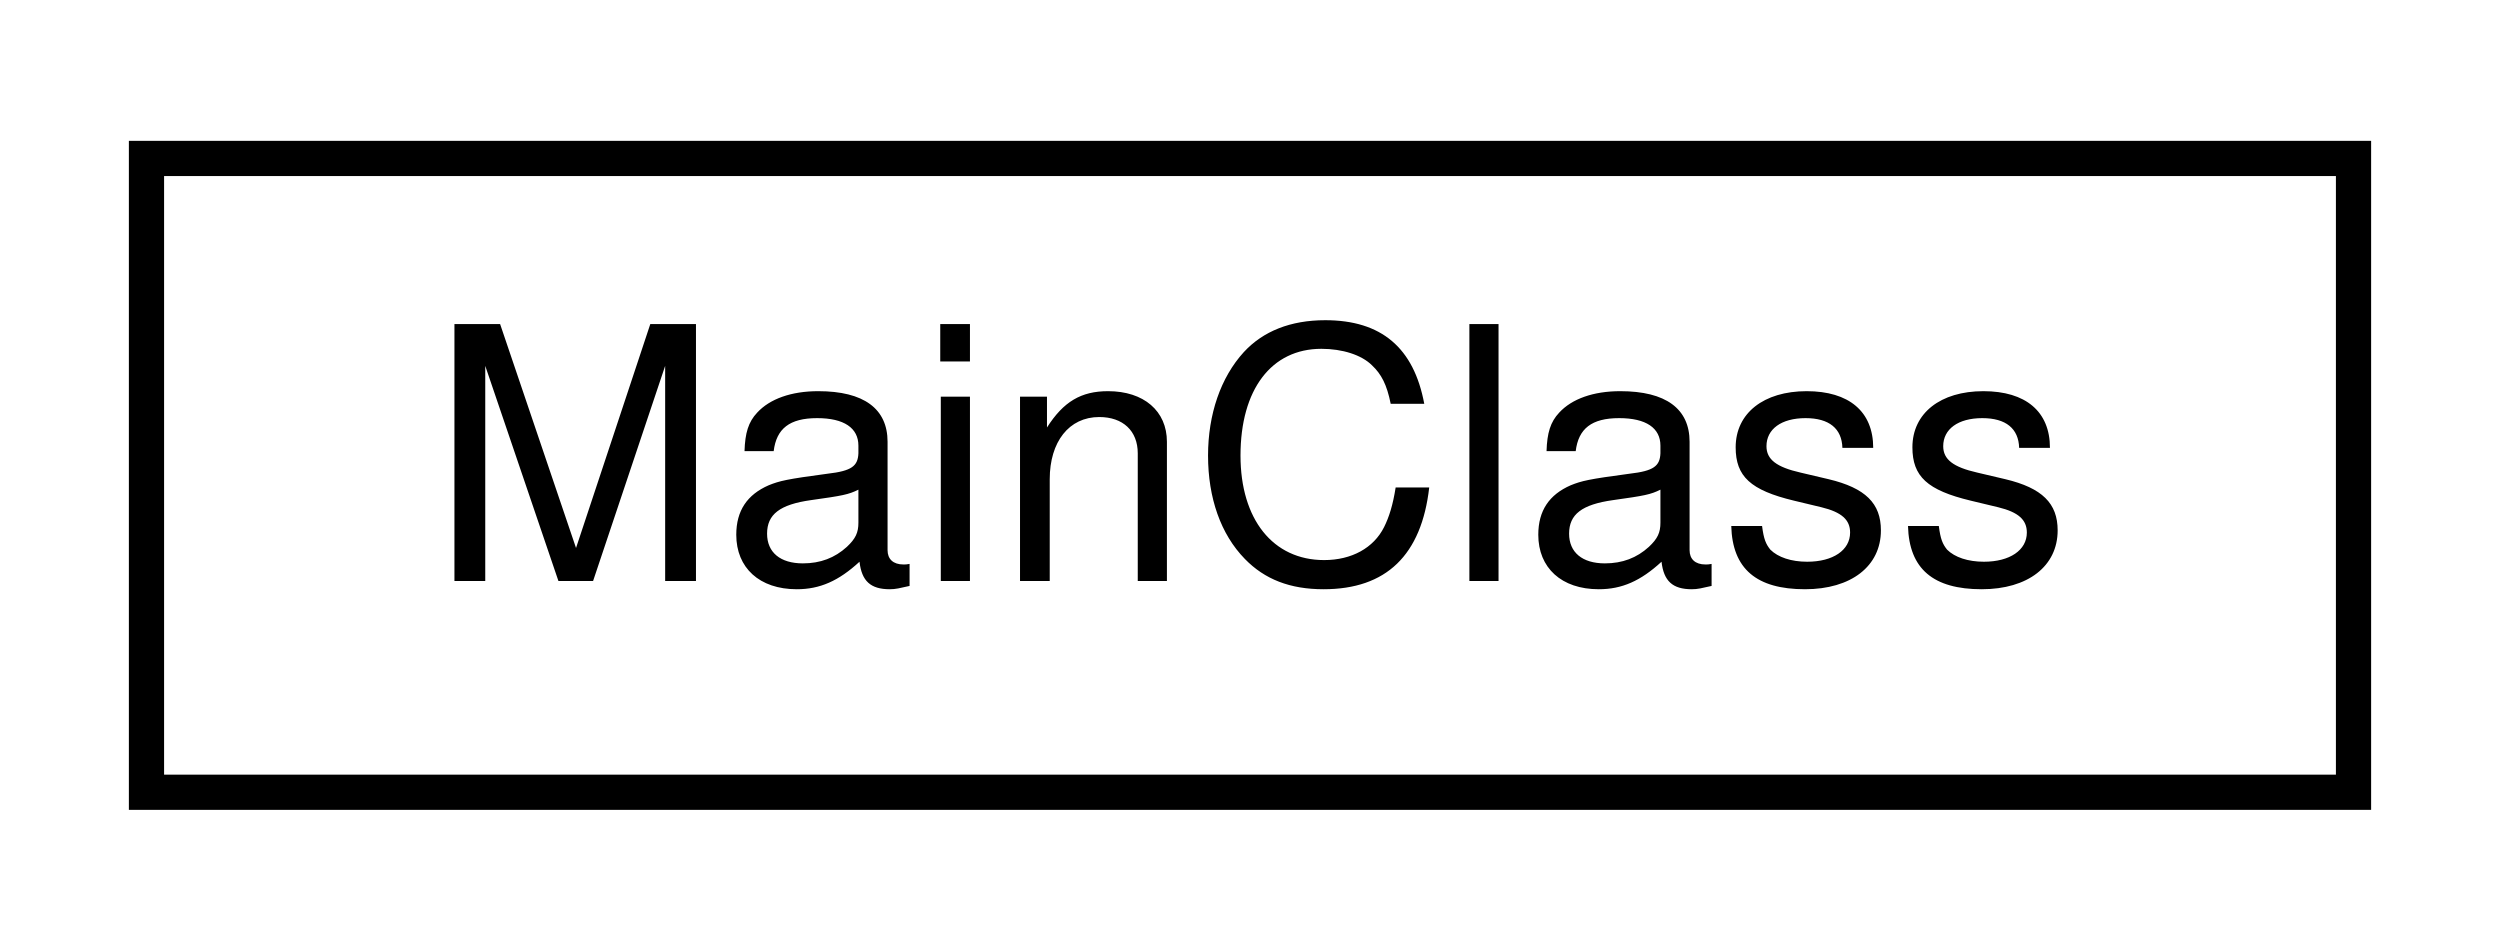
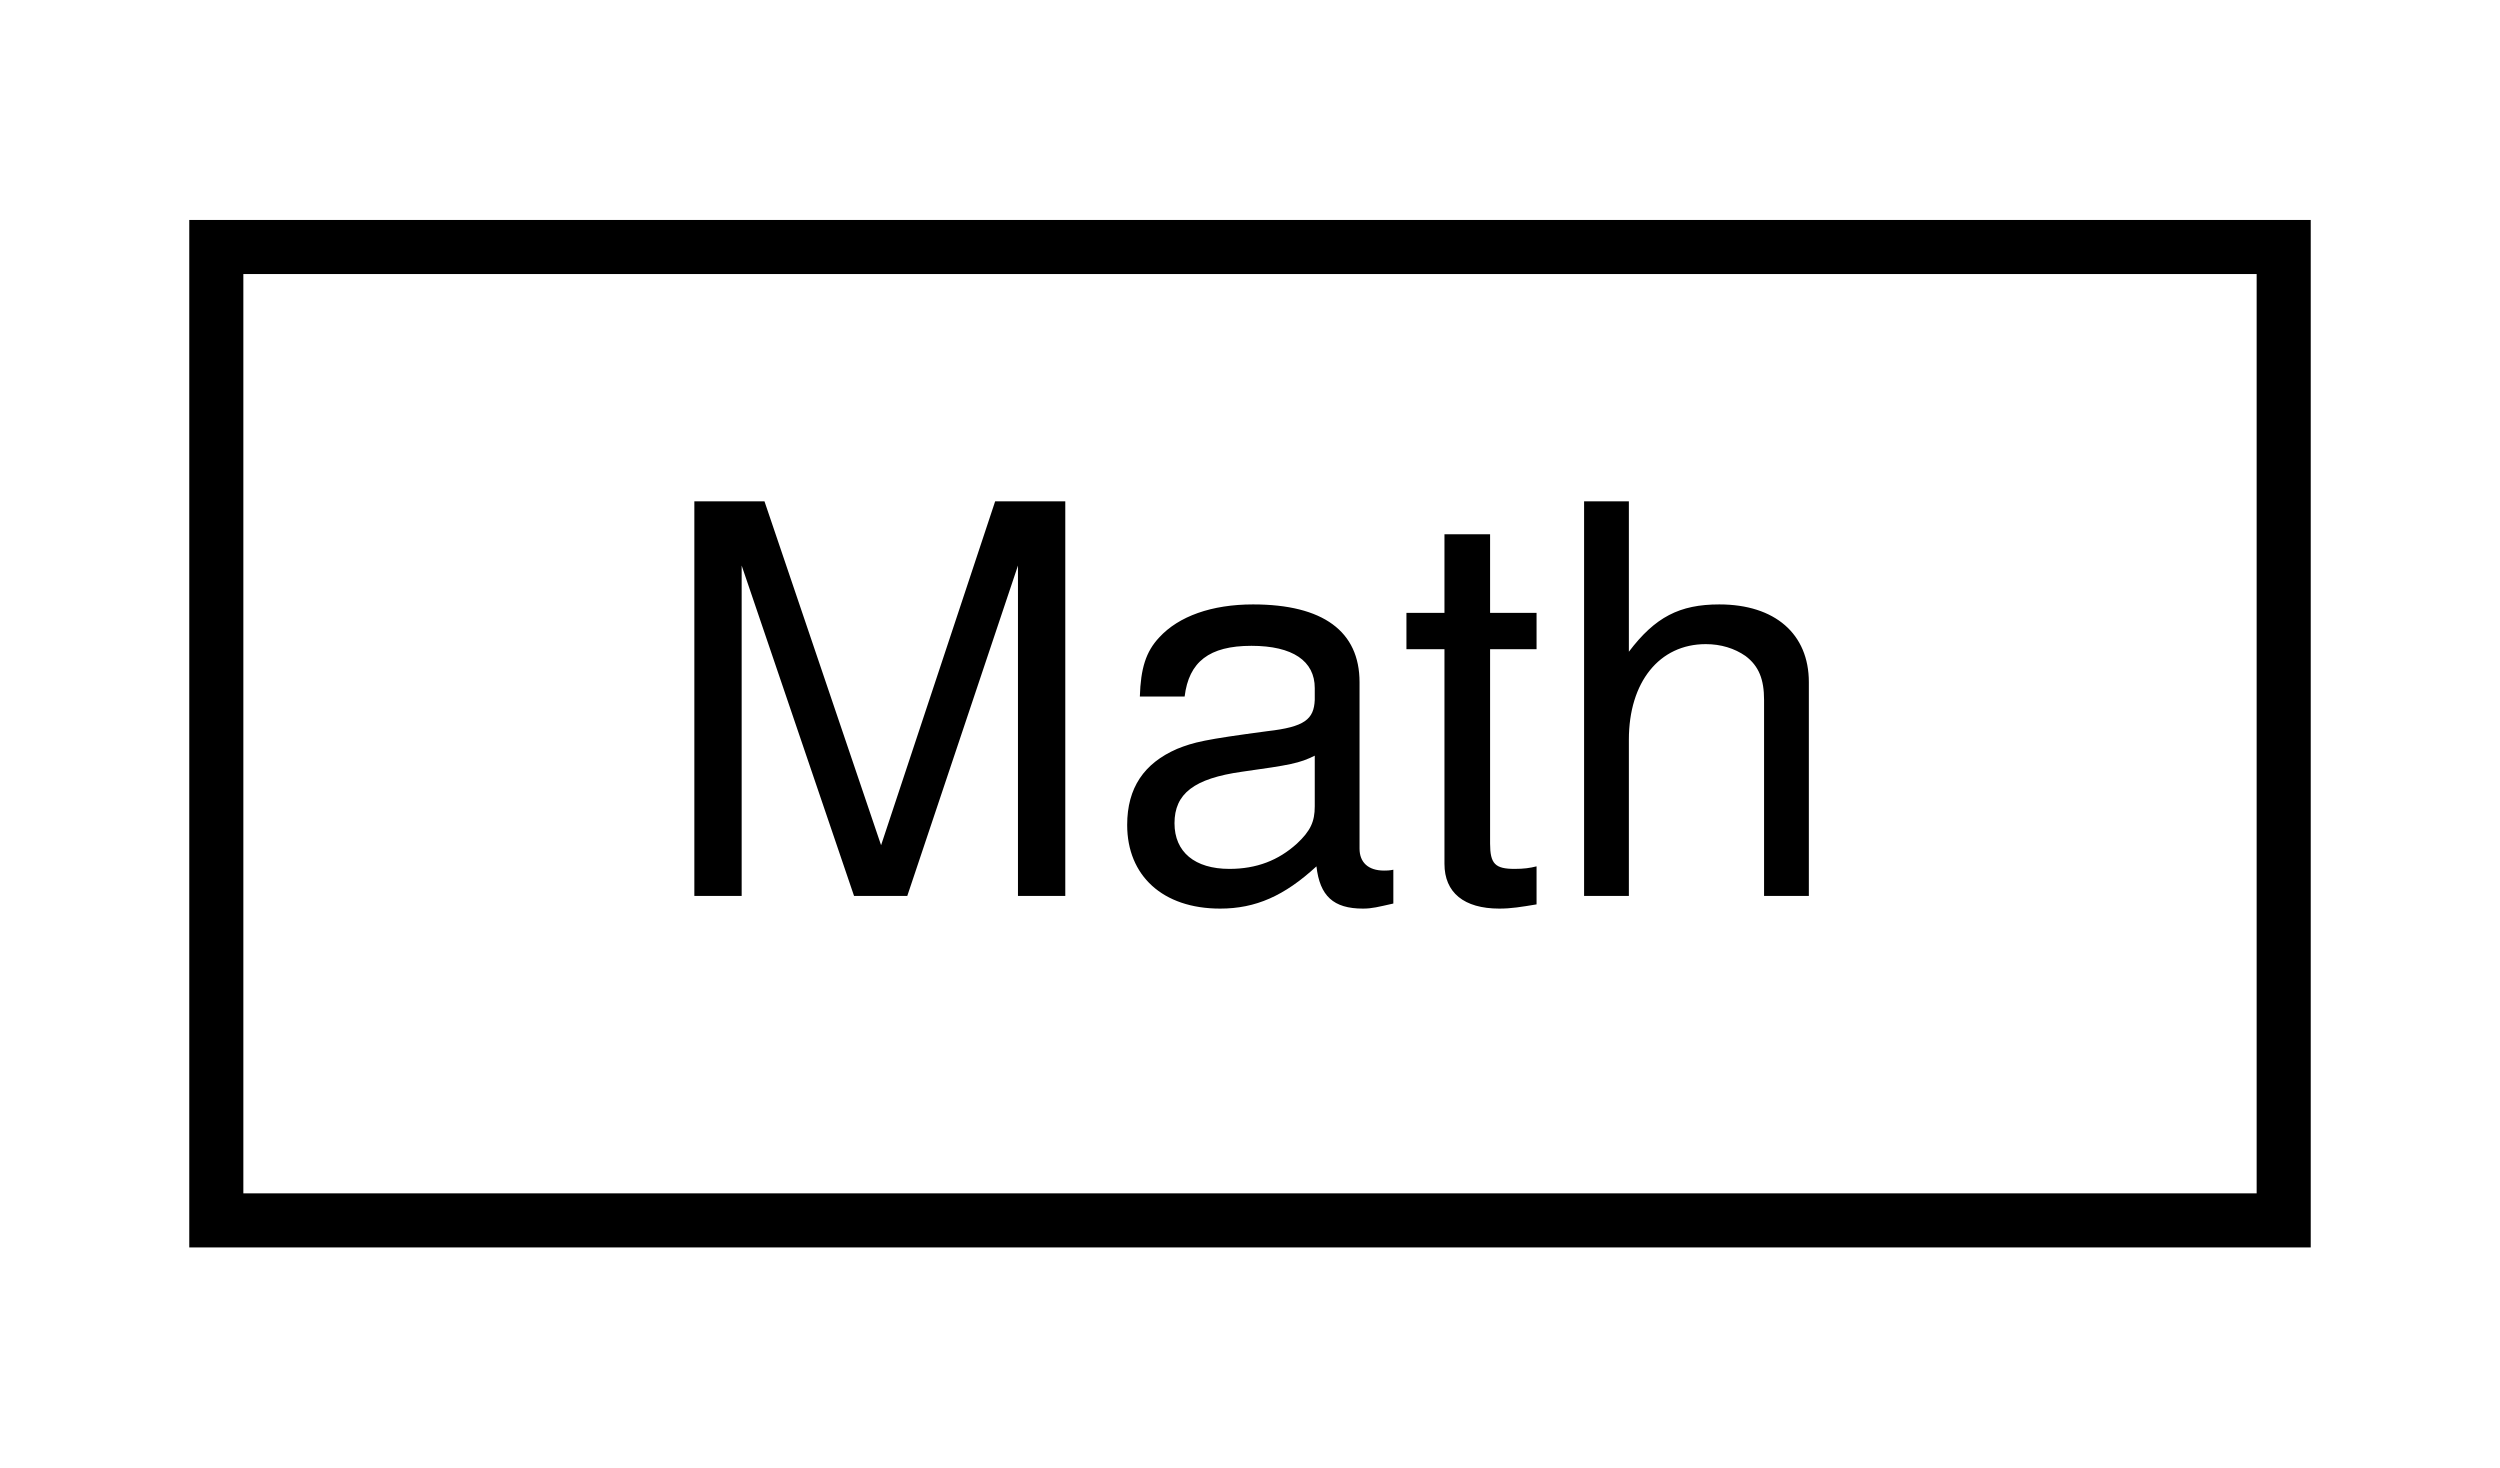
- <svg xmlns="http://www.w3.org/2000/svg" xmlns:xlink="http://www.w3.org/1999/xlink" width="71pt" height="27pt" viewBox="0.00 0.00 70.68 27.00">
+ <svg xmlns="http://www.w3.org/2000/svg" xmlns:xlink="http://www.w3.org/1999/xlink" width="46pt" height="27pt" viewBox="0.00 0.00 46.23 27.00">
  <g id="graph0" class="graph" transform="scale(1 1) rotate(0) translate(4 23)">
    <g id="node1" class="node">
      <g id="a_node1">
-         <a xlink:href="d5/d5e/class_main_class.html" target="_top" xlink:title=" ">
-           <polygon fill="none" stroke="black" points="0,-0.5 0,-18.5 62.68,-18.5 62.68,-0.5 0,-0.5" />
-           <text text-anchor="middle" x="31.34" y="-6.5" font-family="Helvetica,sans-Serif" font-size="10.00">MainClass</text>
+         <a xlink:href="d4/d34/class_math.html" target="_top" xlink:title=" ">
+           <polygon fill="none" stroke="black" points="0,-0.5 0,-18.5 38.23,-18.5 38.23,-0.5 0,-0.5" />
+           <text text-anchor="middle" x="19.12" y="-6.5" font-family="Helvetica,sans-Serif" font-size="10.00">Math</text>
        </a>
      </g>
    </g>
  </g>
</svg>
